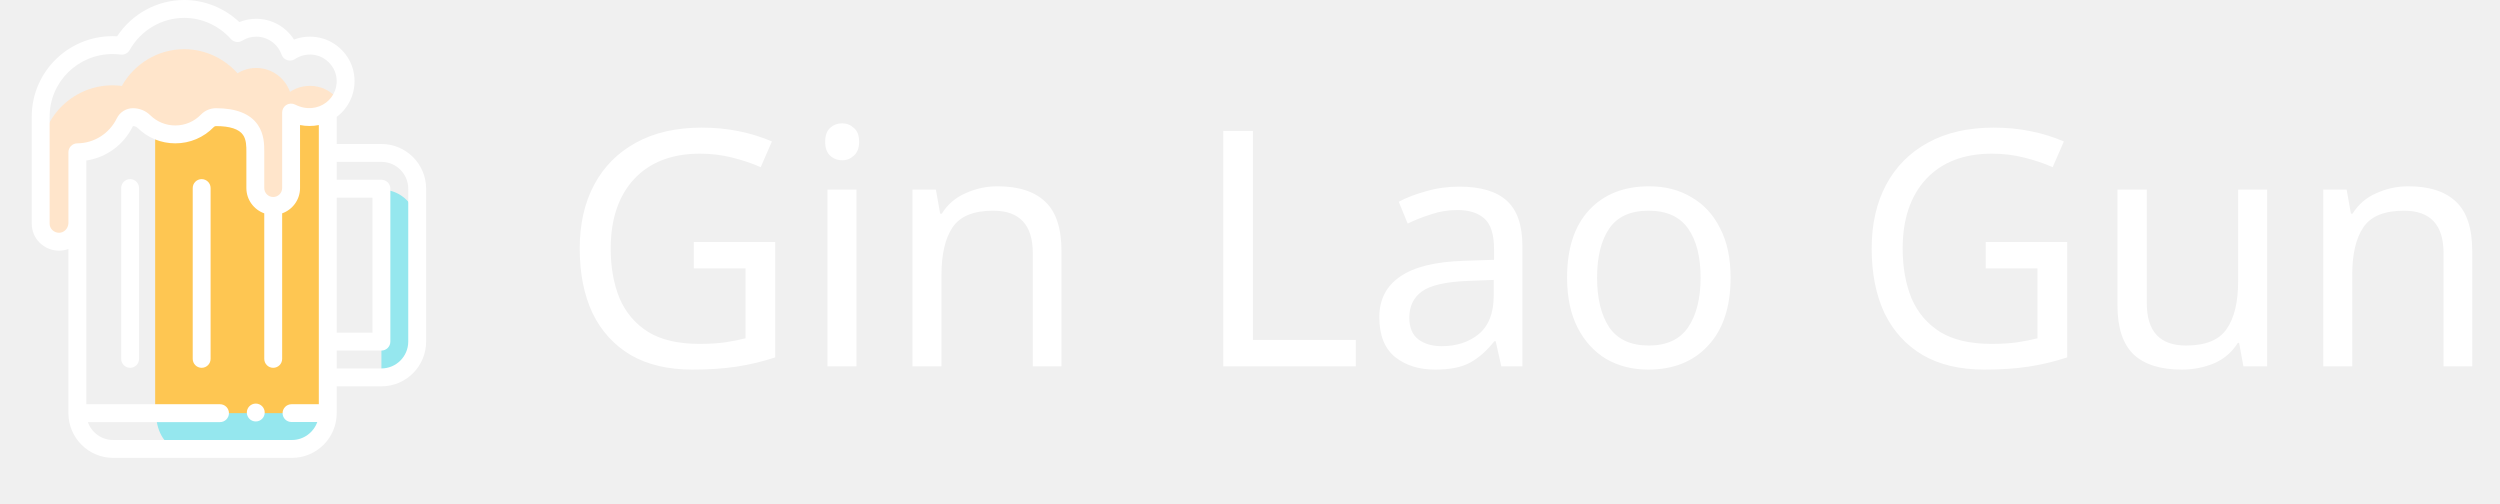
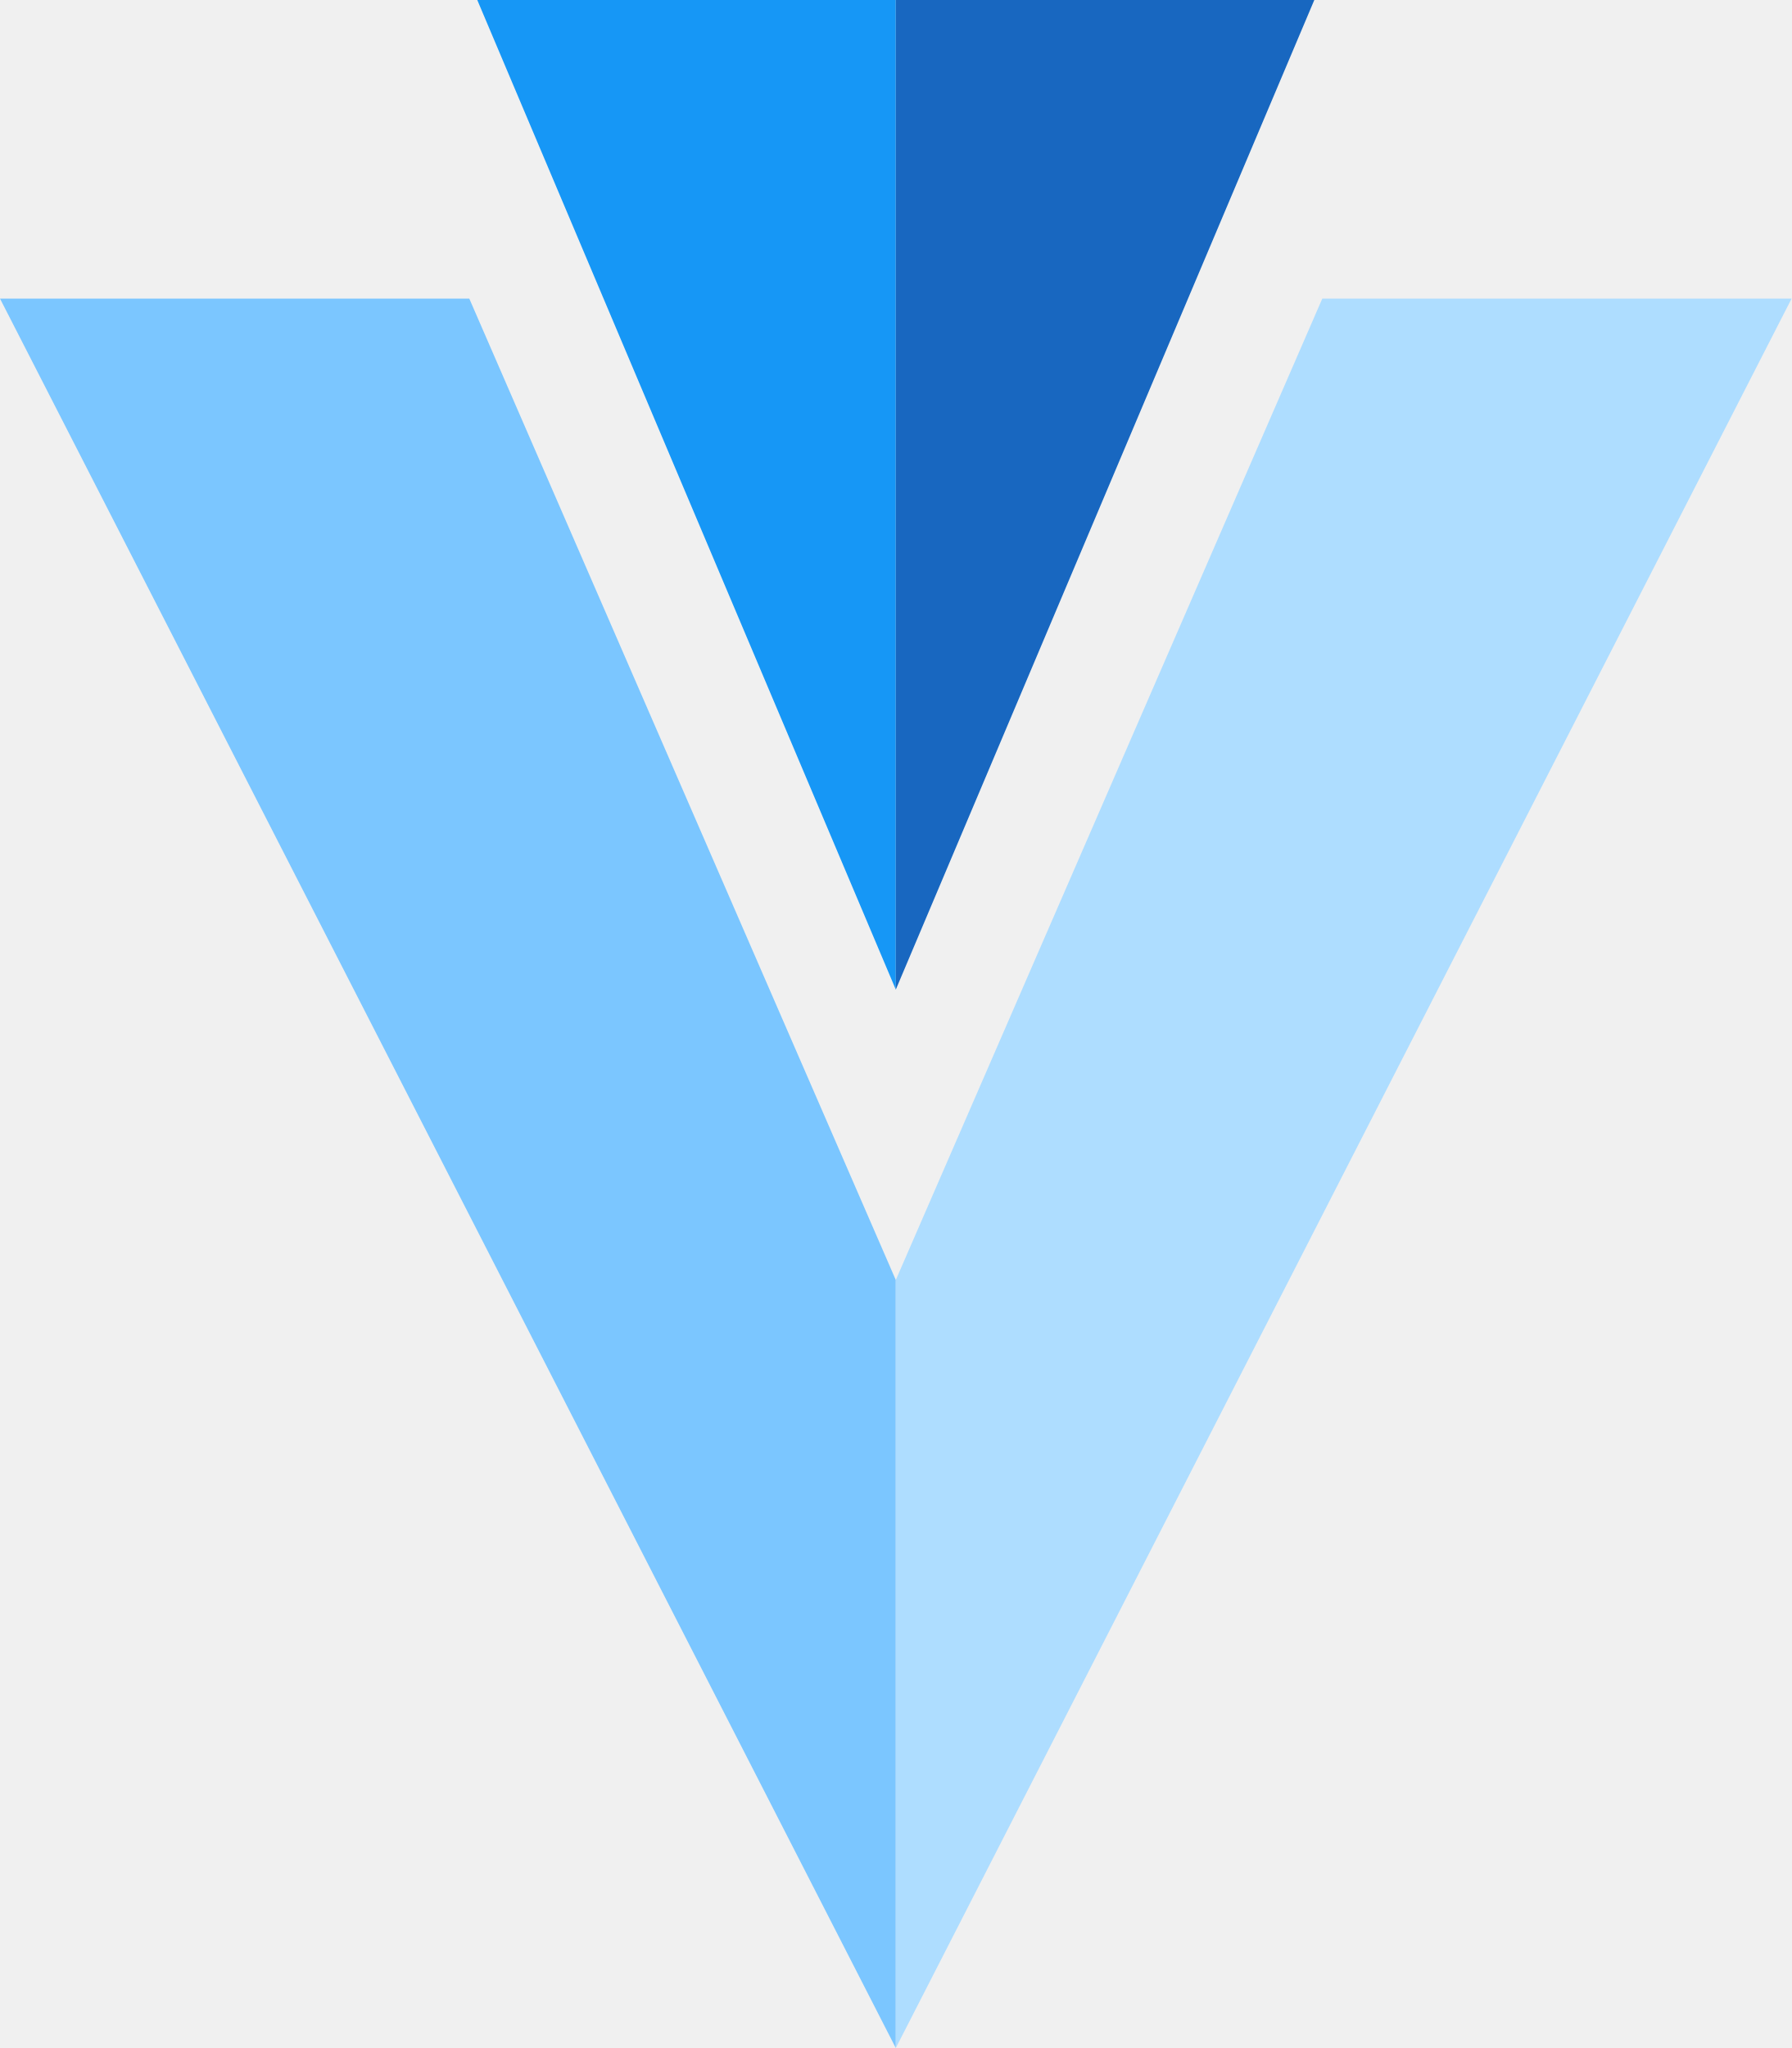
- <svg xmlns="http://www.w3.org/2000/svg" width="273" height="55" viewBox="0 0 273 55" fill="none">
-   <path d="M35.784 12.251L17.041 12.305V45.117C17.041 47.274 18.24 49.023 19.72 49.023H33.112C34.592 49.023 35.791 47.274 35.791 45.117V12.271L35.784 12.251Z" fill="#95E7EE" />
-   <path d="M35.791 45.117V12.271L35.784 12.251L16.943 12.305V45.117H35.791Z" fill="#FEC652" />
-   <path d="M41.65 20.703V24.609V37.305V41.211C43.808 41.211 45.557 39.462 45.557 37.305V24.609C45.557 22.452 43.808 20.703 41.65 20.703Z" fill="#95E7EE" />
-   <path d="M37.066 11.072C36.514 10.27 35.664 9.674 34.701 9.468C33.573 9.226 32.504 9.472 31.665 10.034C31.132 8.513 29.683 7.422 27.979 7.422C27.23 7.422 26.531 7.632 25.941 8.005C24.511 6.405 22.432 5.371 20.117 5.371C17.19 5.371 14.64 7.009 13.307 9.385C8.546 8.774 4.443 12.473 4.443 17.118C4.443 20.139 4.443 23.68 4.443 24.442C4.443 25.52 5.366 26.395 6.445 26.395C7.524 26.395 8.398 25.52 8.447 24.421V21.024V16.63C10.737 16.61 12.697 15.271 13.641 13.339C13.804 13.005 14.144 12.793 14.516 12.793C14.979 12.793 15.403 12.967 15.719 13.276C16.6 14.143 17.808 14.677 19.141 14.677C20.519 14.677 21.763 14.106 22.65 13.188C22.895 12.935 23.231 12.793 23.584 12.793C27.93 12.793 27.881 15.281 27.881 16.63V20.536C27.881 21.614 28.755 22.489 29.834 22.489C30.913 22.489 31.787 21.614 31.787 20.536V16.686V12.291C33.852 13.341 36.003 12.611 37.066 11.072Z" fill="#FFE5CB" />
-   <path d="M27.93 44.071C27.391 44.071 26.953 44.509 26.953 45.048C26.953 45.587 27.391 46.024 27.93 46.024C28.469 46.024 28.906 45.587 28.906 45.048C28.906 44.509 28.469 44.071 27.93 44.071Z" fill="white" />
-   <path d="M14.209 19.56C13.67 19.56 13.232 19.997 13.232 20.536V39.188C13.232 39.728 13.67 40.165 14.209 40.165C14.748 40.165 15.185 39.728 15.185 39.188V20.536C15.185 19.997 14.748 19.56 14.209 19.56Z" fill="white" />
-   <path d="M22.021 19.56C21.482 19.56 21.045 19.997 21.045 20.536V39.188C21.045 39.728 21.482 40.165 22.021 40.165C22.561 40.165 22.998 39.728 22.998 39.188V20.536C22.998 19.997 22.561 19.56 22.021 19.56Z" fill="white" />
-   <path d="M12.354 50H31.885C34.577 50 36.768 47.81 36.768 45.117V42.188H41.65C44.343 42.188 46.533 39.997 46.533 37.305V20.605C46.533 17.913 44.343 15.723 41.65 15.723H36.768V12.768C38.298 11.62 39.026 9.68 38.594 7.765C38.191 5.969 36.708 4.504 34.906 4.118C33.948 3.913 32.983 3.986 32.104 4.32C31.222 2.93 29.674 2.051 27.979 2.051C27.34 2.051 26.715 2.175 26.137 2.413C24.503 0.871 22.348 0 20.117 0C17.166 0 14.415 1.503 12.79 3.963C7.686 3.68 3.467 7.73 3.467 12.724V24.442C3.467 26.058 4.803 27.372 6.445 27.372C6.806 27.372 7.151 27.306 7.471 27.187V45.117C7.471 47.81 9.661 50 12.354 50ZM31.885 48.047H12.354C11.081 48.047 9.995 47.23 9.592 46.094H24.024C24.564 46.094 25.001 45.657 25.001 45.117C25.001 44.578 24.564 44.141 24.024 44.141H9.424V24.421V17.53C11.617 17.199 13.517 15.817 14.516 13.77C14.719 13.77 14.899 13.84 15.034 13.973C16.136 15.057 17.595 15.653 19.141 15.653C20.743 15.653 22.239 15.019 23.353 13.867C23.413 13.805 23.497 13.77 23.584 13.77C25.104 13.77 26.099 14.094 26.541 14.735C26.905 15.262 26.905 15.996 26.904 16.585V20.536C26.904 21.809 27.721 22.895 28.857 23.298V39.189C28.857 39.728 29.295 40.165 29.834 40.165C30.373 40.165 30.811 39.728 30.811 39.189V23.298C31.947 22.895 32.764 21.809 32.764 20.536V13.655C33.448 13.791 34.146 13.792 34.815 13.656V44.141H31.835C31.296 44.141 30.858 44.578 30.858 45.117C30.858 45.657 31.296 46.084 31.835 46.084H34.647C34.243 47.221 33.158 48.047 31.885 48.047ZM36.768 21.582H40.674V36.328H36.768V21.582ZM41.65 17.676C43.266 17.676 44.58 18.99 44.58 20.605V37.305C44.58 38.92 43.266 40.234 41.65 40.234H36.768V38.281H41.65C42.19 38.281 42.627 37.844 42.627 37.305V20.605C42.627 20.066 42.19 19.629 41.65 19.629H36.768V17.676H41.65ZM6.445 25.419C5.89 25.419 5.42 24.972 5.42 24.442V12.724C5.42 8.954 8.504 5.902 12.296 5.902C12.59 5.902 12.886 5.921 13.182 5.959C13.577 6.01 13.963 5.815 14.158 5.468C15.375 3.3 17.658 1.953 20.117 1.953C22.044 1.953 23.902 2.794 25.214 4.261C25.532 4.617 26.06 4.691 26.463 4.436C26.91 4.153 27.434 4.004 27.979 4.004C29.222 4.004 30.333 4.791 30.744 5.963C30.843 6.248 31.07 6.471 31.356 6.566C31.643 6.662 31.958 6.619 32.209 6.451C32.874 6.004 33.687 5.854 34.497 6.028C35.552 6.254 36.453 7.144 36.689 8.194C37.245 10.661 34.716 12.685 32.23 11.421C31.927 11.267 31.566 11.281 31.276 11.459C30.987 11.636 30.81 11.951 30.81 12.291V20.536C30.81 21.075 30.372 21.513 29.834 21.513C29.295 21.513 28.857 21.075 28.857 20.536V16.586C28.858 15.817 28.858 14.654 28.148 13.625C27.32 12.425 25.785 11.816 23.584 11.816C22.97 11.816 22.373 12.069 21.948 12.51C21.206 13.277 20.209 13.7 19.141 13.7C18.11 13.7 17.138 13.302 16.403 12.579C15.902 12.087 15.231 11.816 14.516 11.816C13.775 11.816 13.088 12.246 12.763 12.91C11.944 14.586 10.287 15.638 8.439 15.653C7.903 15.658 7.471 16.094 7.471 16.63V24.396C7.436 24.971 6.989 25.419 6.445 25.419Z" fill="white" />
-   <path d="M75.761 26.428H84.653V39.028C83.261 39.484 81.857 39.82 80.441 40.036C79.025 40.252 77.417 40.36 75.617 40.36C72.953 40.36 70.709 39.832 68.885 38.776C67.061 37.696 65.669 36.172 64.709 34.204C63.773 32.212 63.305 29.86 63.305 27.148C63.305 24.46 63.833 22.132 64.889 20.164C65.945 18.196 67.457 16.672 69.425 15.592C71.417 14.488 73.817 13.936 76.625 13.936C78.065 13.936 79.421 14.068 80.693 14.332C81.989 14.596 83.189 14.968 84.293 15.448L83.069 18.256C82.157 17.848 81.125 17.5 79.973 17.212C78.845 16.924 77.669 16.78 76.445 16.78C73.373 16.78 70.973 17.704 69.245 19.552C67.541 21.4 66.689 23.932 66.689 27.148C66.689 29.188 67.013 31 67.661 32.584C68.333 34.144 69.377 35.368 70.793 36.256C72.209 37.12 74.069 37.552 76.373 37.552C77.501 37.552 78.461 37.492 79.253 37.372C80.045 37.252 80.765 37.108 81.413 36.94V29.308H75.761V26.428ZM91.981 13.468C92.461 13.468 92.881 13.636 93.241 13.972C93.625 14.284 93.817 14.788 93.817 15.484C93.817 16.156 93.625 16.66 93.241 16.996C92.881 17.332 92.461 17.5 91.981 17.5C91.453 17.5 91.009 17.332 90.649 16.996C90.289 16.66 90.109 16.156 90.109 15.484C90.109 14.788 90.289 14.284 90.649 13.972C91.009 13.636 91.453 13.468 91.981 13.468ZM93.529 20.704V40H90.361V20.704H93.529ZM108.93 20.344C111.234 20.344 112.974 20.908 114.15 22.036C115.326 23.14 115.914 24.94 115.914 27.436V40H112.782V27.652C112.782 24.556 111.342 23.008 108.462 23.008C106.326 23.008 104.85 23.608 104.034 24.808C103.218 26.008 102.81 27.736 102.81 29.992V40H99.642V20.704H102.198L102.666 23.332H102.846C103.47 22.324 104.334 21.58 105.438 21.1C106.542 20.596 107.706 20.344 108.93 20.344ZM133.578 40V14.296H136.818V37.12H148.05V40H133.578ZM159.333 20.38C161.685 20.38 163.425 20.896 164.553 21.928C165.681 22.96 166.245 24.604 166.245 26.86V40H163.941L163.329 37.264H163.185C162.345 38.32 161.457 39.1 160.521 39.604C159.609 40.108 158.337 40.36 156.705 40.36C154.953 40.36 153.501 39.904 152.349 38.992C151.197 38.056 150.621 36.604 150.621 34.636C150.621 32.716 151.377 31.24 152.889 30.208C154.401 29.152 156.729 28.576 159.873 28.48L163.149 28.372V27.22C163.149 25.612 162.801 24.496 162.105 23.872C161.409 23.248 160.425 22.936 159.153 22.936C158.145 22.936 157.185 23.092 156.273 23.404C155.361 23.692 154.509 24.028 153.717 24.412L152.745 22.036C153.585 21.58 154.581 21.196 155.733 20.884C156.885 20.548 158.085 20.38 159.333 20.38ZM160.269 30.676C157.869 30.772 156.201 31.156 155.265 31.828C154.353 32.5 153.897 33.448 153.897 34.672C153.897 35.752 154.221 36.544 154.869 37.048C155.541 37.552 156.393 37.804 157.425 37.804C159.057 37.804 160.413 37.36 161.493 36.472C162.573 35.56 163.113 34.168 163.113 32.296V30.568L160.269 30.676ZM188.981 30.316C188.981 33.508 188.165 35.98 186.533 37.732C184.925 39.484 182.741 40.36 179.981 40.36C178.277 40.36 176.753 39.976 175.409 39.208C174.089 38.416 173.045 37.276 172.277 35.788C171.509 34.276 171.125 32.452 171.125 30.316C171.125 27.124 171.929 24.664 173.537 22.936C175.145 21.208 177.329 20.344 180.089 20.344C181.841 20.344 183.377 20.74 184.697 21.532C186.041 22.3 187.085 23.428 187.829 24.916C188.597 26.38 188.981 28.18 188.981 30.316ZM174.401 30.316C174.401 32.596 174.845 34.408 175.733 35.752C176.645 37.072 178.085 37.732 180.053 37.732C181.997 37.732 183.425 37.072 184.337 35.752C185.249 34.408 185.705 32.596 185.705 30.316C185.705 28.036 185.249 26.248 184.337 24.952C183.425 23.656 181.985 23.008 180.017 23.008C178.049 23.008 176.621 23.656 175.733 24.952C174.845 26.248 174.401 28.036 174.401 30.316ZM216.843 26.428H225.735V39.028C224.343 39.484 222.939 39.82 221.523 40.036C220.107 40.252 218.499 40.36 216.699 40.36C214.035 40.36 211.791 39.832 209.967 38.776C208.143 37.696 206.751 36.172 205.791 34.204C204.855 32.212 204.387 29.86 204.387 27.148C204.387 24.46 204.915 22.132 205.971 20.164C207.027 18.196 208.539 16.672 210.507 15.592C212.499 14.488 214.899 13.936 217.707 13.936C219.147 13.936 220.503 14.068 221.775 14.332C223.071 14.596 224.271 14.968 225.375 15.448L224.151 18.256C223.239 17.848 222.207 17.5 221.055 17.212C219.927 16.924 218.751 16.78 217.527 16.78C214.455 16.78 212.055 17.704 210.327 19.552C208.623 21.4 207.771 23.932 207.771 27.148C207.771 29.188 208.095 31 208.743 32.584C209.415 34.144 210.459 35.368 211.875 36.256C213.291 37.12 215.151 37.552 217.455 37.552C218.583 37.552 219.543 37.492 220.335 37.372C221.127 37.252 221.847 37.108 222.495 36.94V29.308H216.843V26.428ZM247.571 20.704V40H244.979L244.511 37.444H244.367C243.743 38.452 242.879 39.196 241.775 39.676C240.671 40.132 239.495 40.36 238.247 40.36C235.919 40.36 234.167 39.808 232.991 38.704C231.815 37.576 231.227 35.788 231.227 33.34V20.704H234.431V33.124C234.431 36.196 235.859 37.732 238.715 37.732C240.851 37.732 242.327 37.132 243.143 35.932C243.983 34.732 244.403 33.004 244.403 30.748V20.704H247.571ZM262.985 20.344C265.289 20.344 267.029 20.908 268.205 22.036C269.381 23.14 269.969 24.94 269.969 27.436V40H266.837V27.652C266.837 24.556 265.397 23.008 262.517 23.008C260.381 23.008 258.905 23.608 258.089 24.808C257.273 26.008 256.865 27.736 256.865 29.992V40H253.697V20.704H256.253L256.721 23.332H256.901C257.525 22.324 258.389 21.58 259.493 21.1C260.597 20.596 261.761 20.344 262.985 20.344Z" fill="white" />
+ <svg xmlns="http://www.w3.org/2000/svg" id="Layer_1" data-name="Layer 1" viewBox="0 0 87.5 100">
+   <defs>
+     <style>.cls-1{fill:#1697f6;}.cls-2{fill:#7bc6ff;}.cls-3{fill:#1867c0;}.cls-4{fill:#aeddff;}</style>
+   </defs>
+   <polyline class="cls-1" points="43.75 0 23.31 0 43.75 48.32" />
+   <polygon class="cls-2" points="43.75 62.5 43.75 100 0 14.58 22.92 14.58 43.75 62.5" />
+   <polyline class="cls-3" points="43.75 0 64.19 0 43.75 48.32" />
+   <polygon class="cls-4" points="64.58 14.58 87.5 14.58 43.75 100 43.75 62.5 64.58 14.58" />
</svg>
